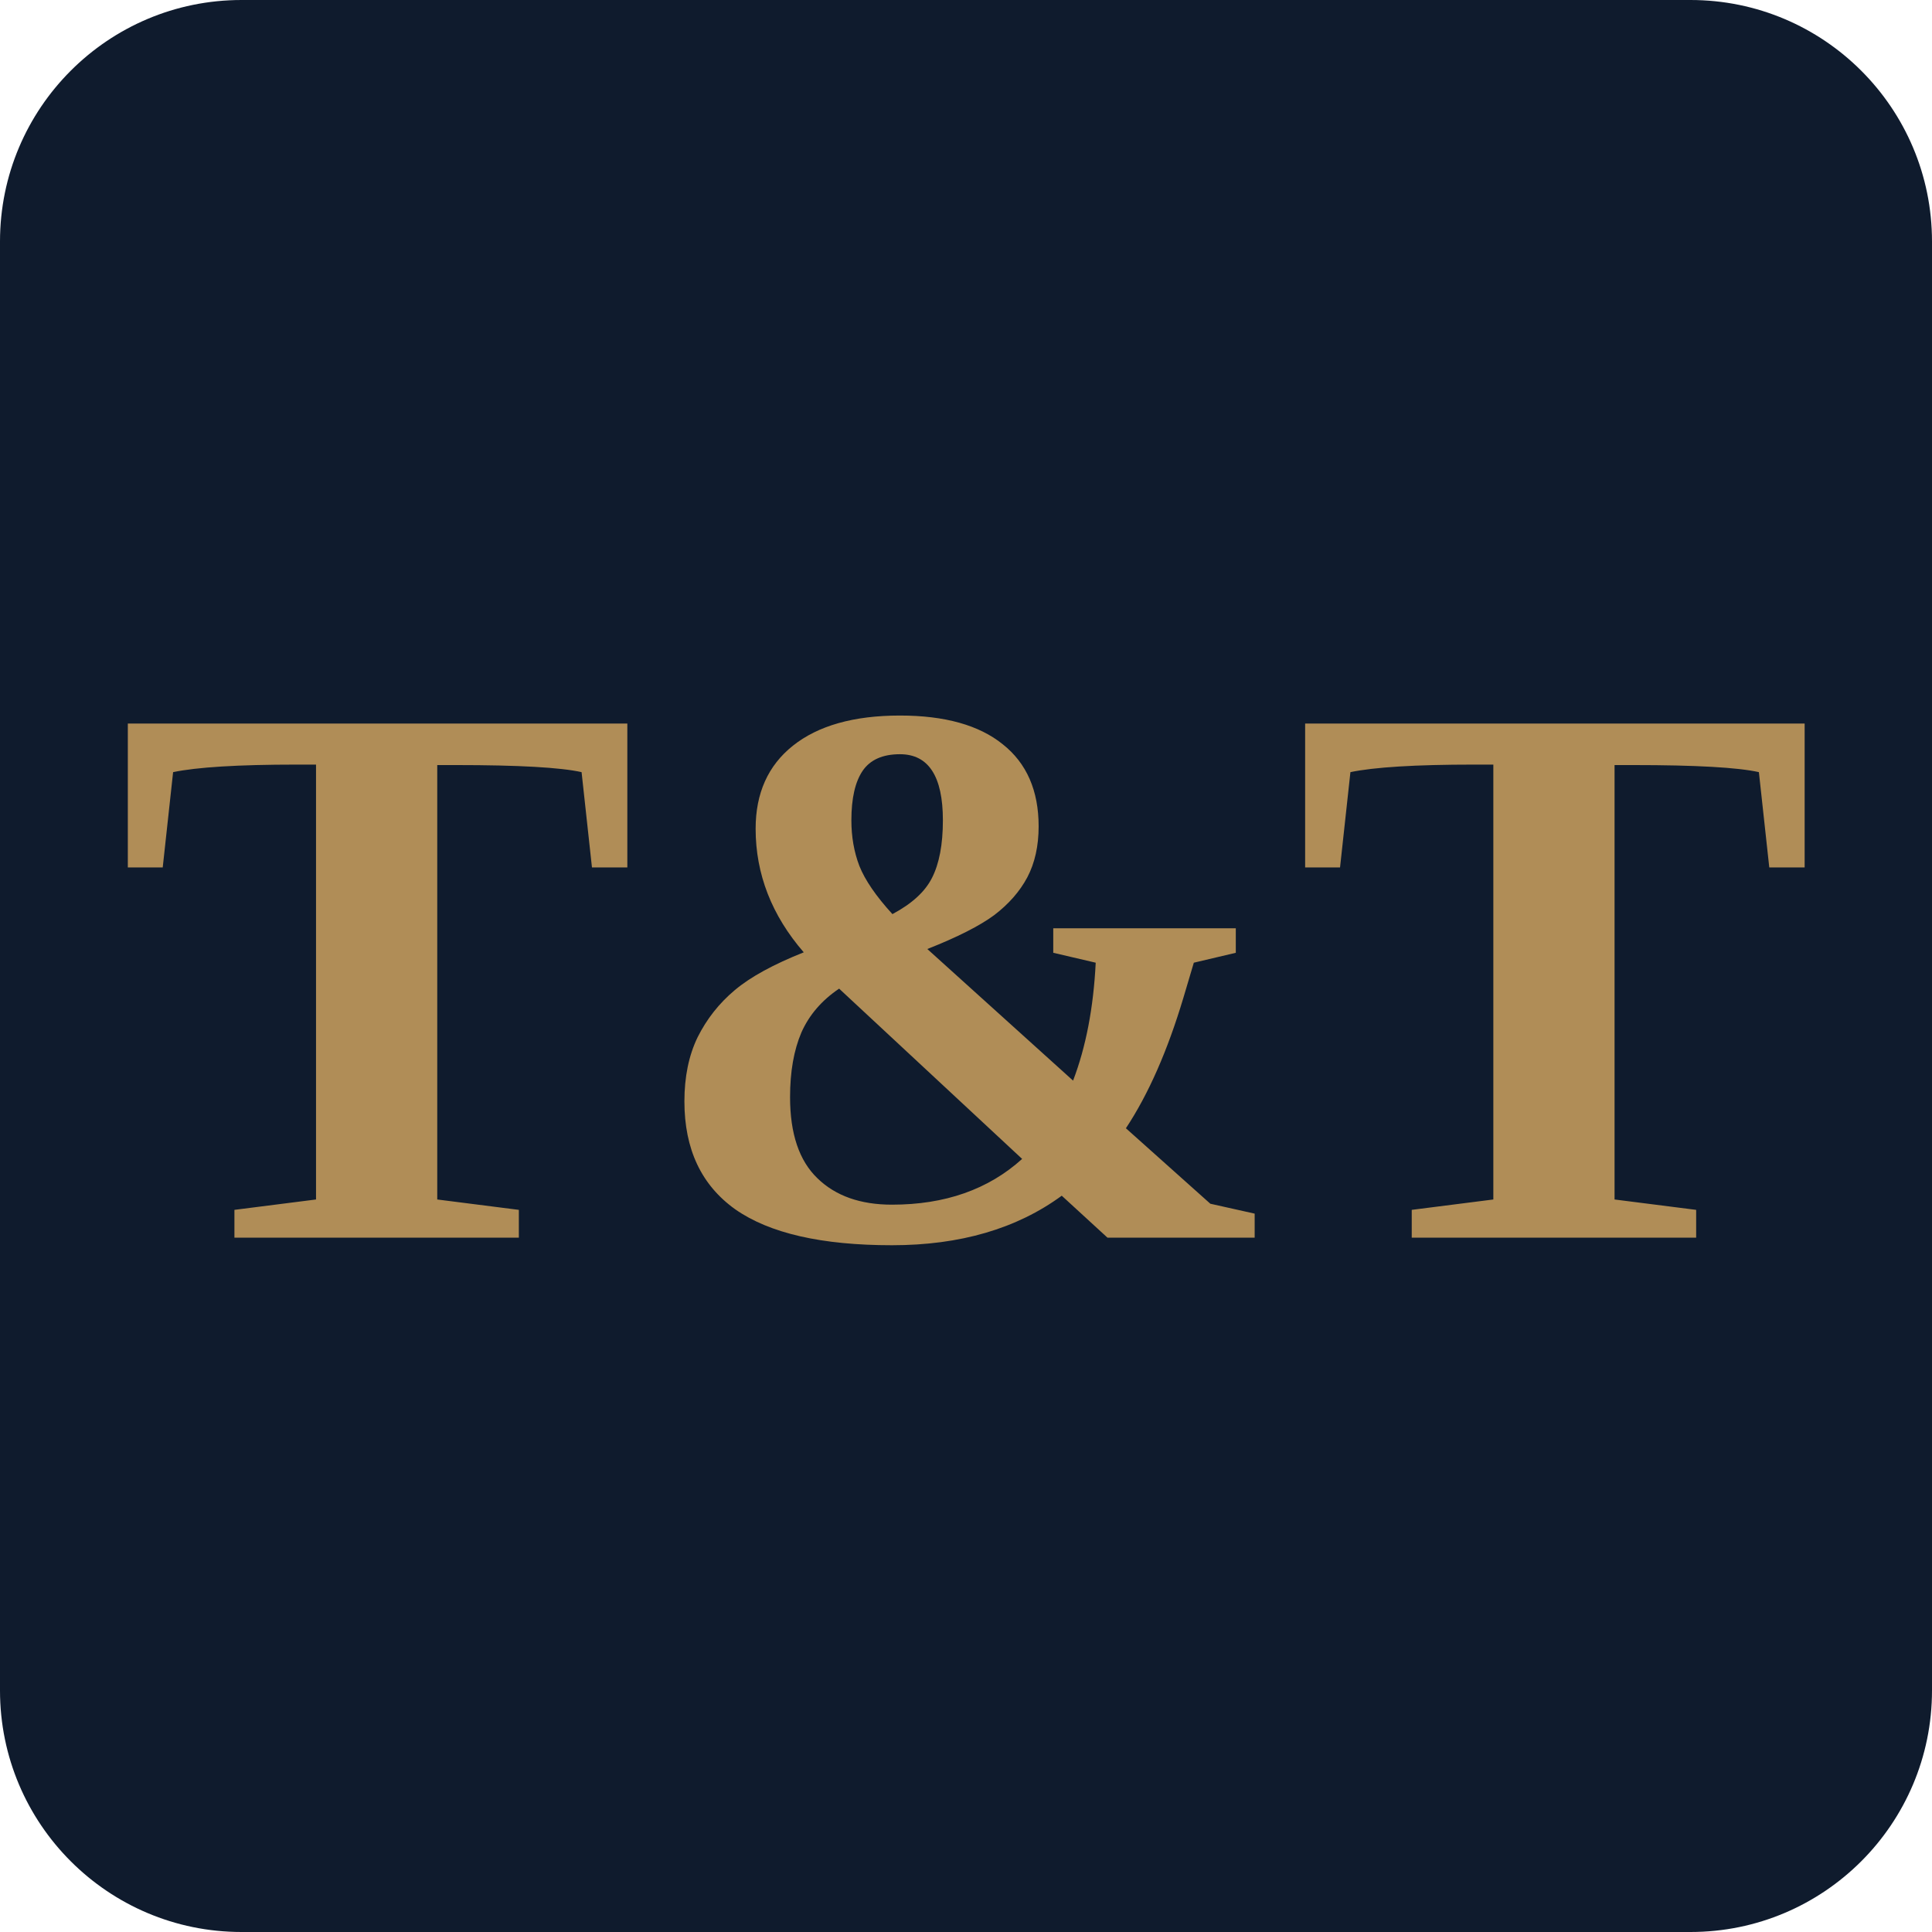
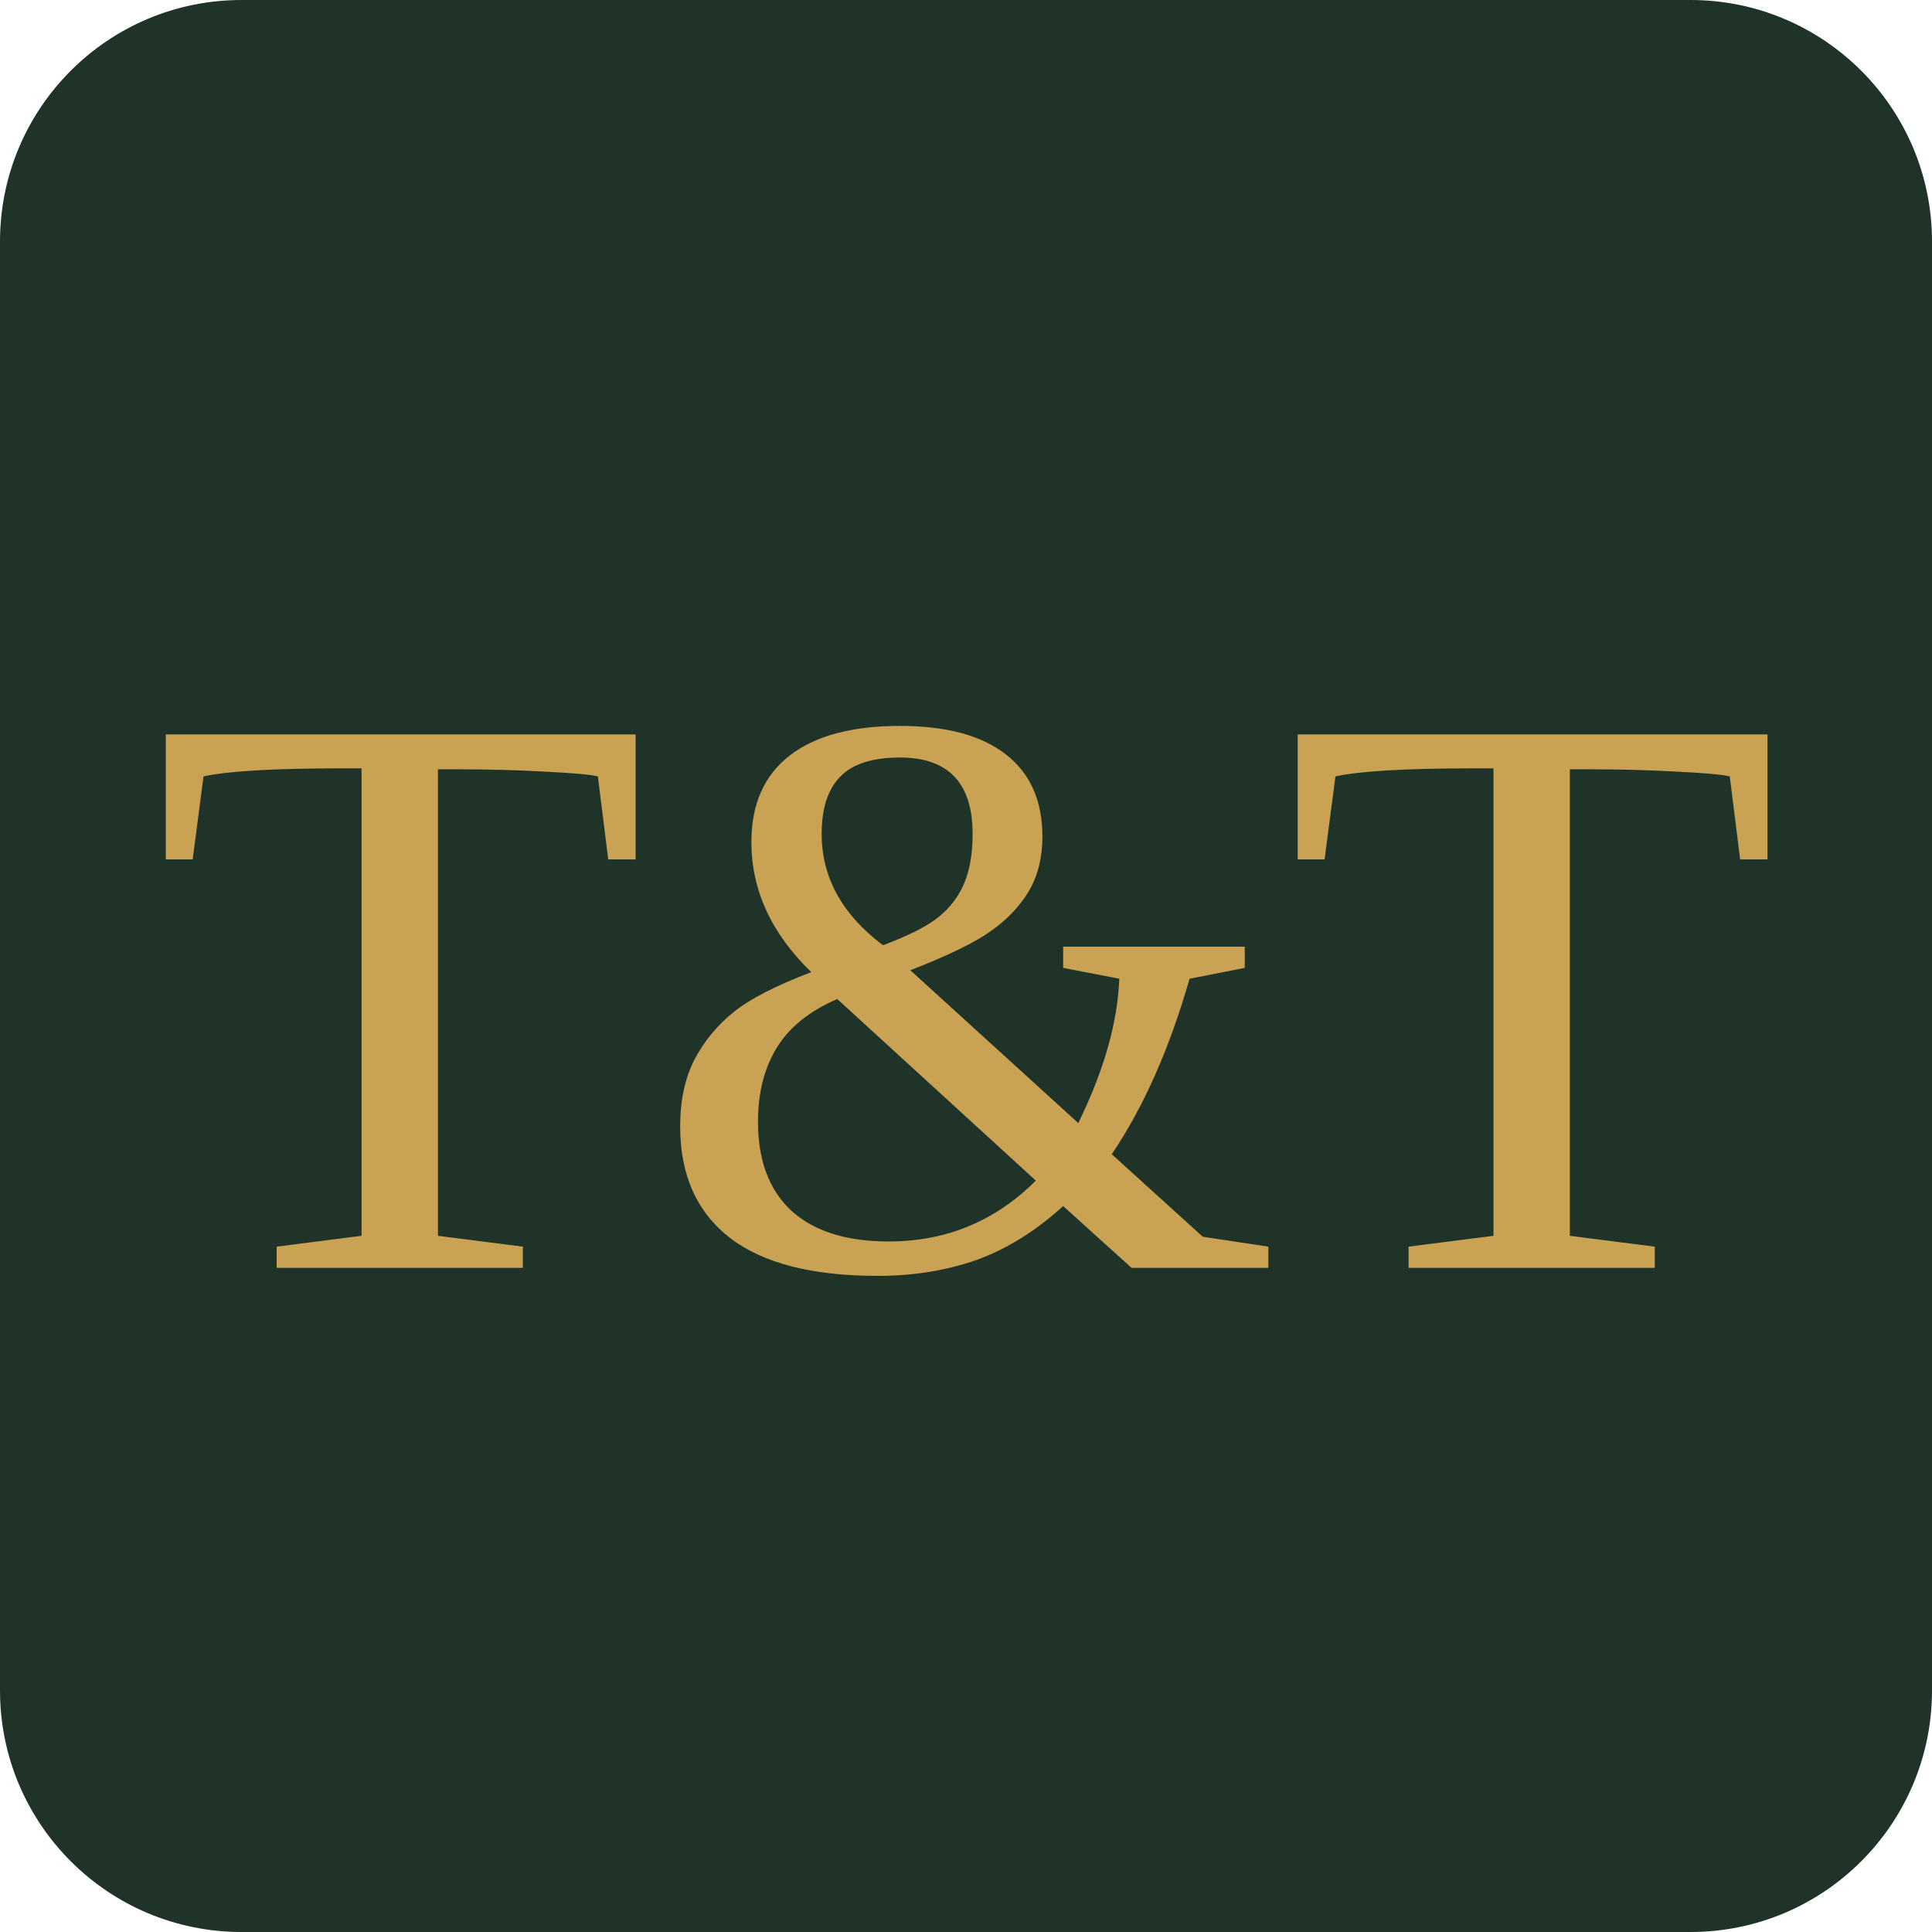
<svg xmlns="http://www.w3.org/2000/svg" viewBox="0 0 64 64" width="64" height="64">
-   <rect width="64" height="64" rx="8" fill="#0f1b2d" />
-   <text x="32" y="41" font-family="Georgia, 'Times New Roman', serif" font-size="26" font-weight="600" fill="#b08d57" text-anchor="middle">T&amp;T</text>
+   <rect width="64" height="64" rx="8" fill="#1f3329" />
+   <text x="32" y="42" font-family="Georgia, 'Times New Roman', serif" font-size="27" fill="#c9a253" text-anchor="middle">T&amp;T</text>
</svg>
